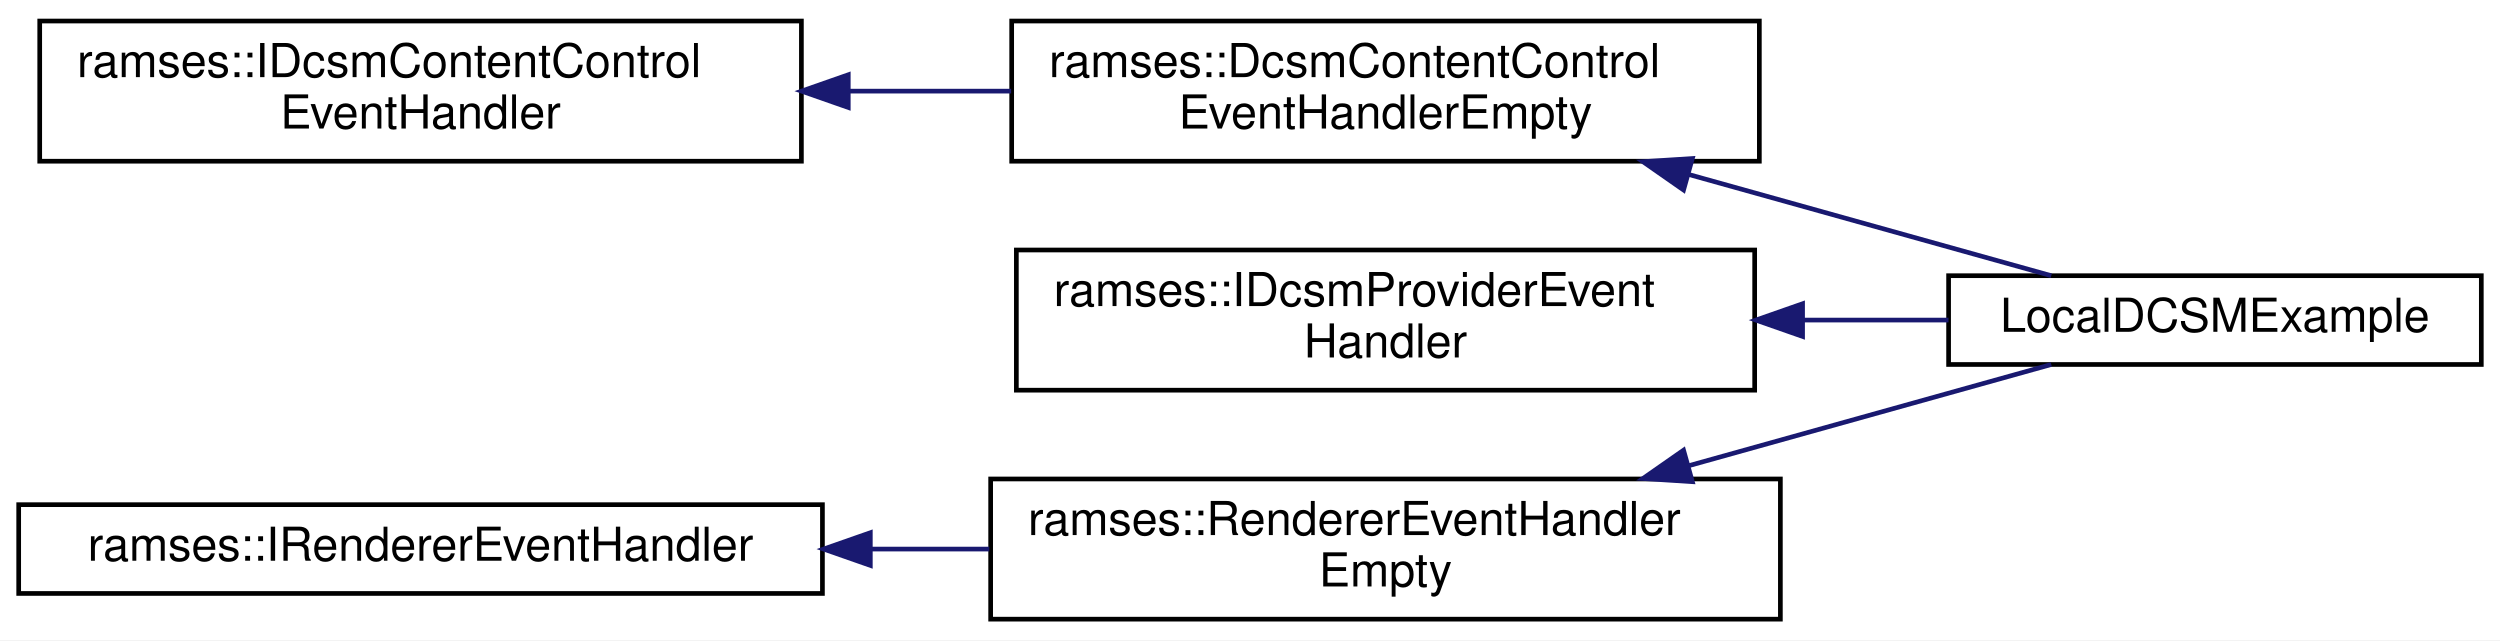
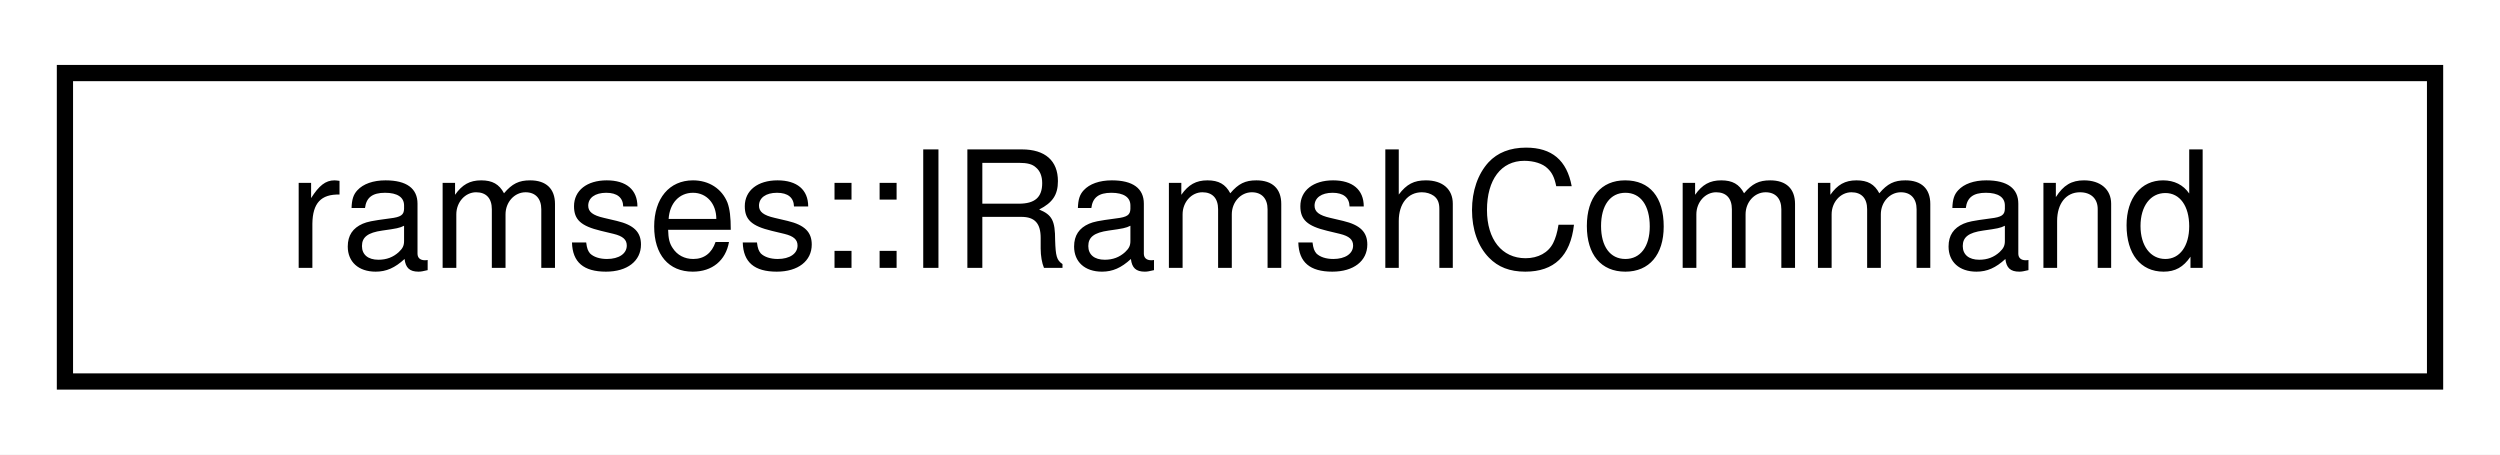
- <svg xmlns="http://www.w3.org/2000/svg" xmlns:xlink="http://www.w3.org/1999/xlink" width="535pt" height="137pt" viewBox="0.00 0.00 535.00 137.00">
-   <g id="graph0" class="graph" transform="scale(1 1) rotate(0) translate(4 133)">
-     <polygon fill="white" stroke="transparent" points="-4,4 -4,-133 531,-133 531,4 -4,4" />
+ <svg xmlns="http://www.w3.org/2000/svg" xmlns:xlink="http://www.w3.org/1999/xlink" width="154pt" height="28pt" viewBox="0.00 0.00 154.00 28.00">
+   <g id="graph0" class="graph" transform="scale(1 1) rotate(0) translate(4 24)">
+     <polygon fill="white" stroke="transparent" points="-4,4 -4,-24 150,-24 150,4 -4,4" />
    <g id="node1" class="node">
      <g id="a_node1">
-         <a xlink:href="classramses_1_1IDcsmContentControlEventHandler.html" target="_top" xlink:title="Callback handler interface for events emitted by ramses::DcsmContentControl.">
-           <polygon fill="white" stroke="black" points="4.5,-98.5 4.5,-128.5 167.5,-128.5 167.5,-98.5 4.5,-98.5" />
-           <text text-anchor="start" x="12.5" y="-116.5" font-family="Helvetica,sans-Serif" font-size="10.00">ramses::IDcsmContentControl</text>
-           <text text-anchor="middle" x="86" y="-105.5" font-family="Helvetica,sans-Serif" font-size="10.00">EventHandler</text>
+         <a xlink:href="classramses_1_1IRamshCommand.html" target="_top" xlink:title="Class representing a ramses ramsh command.">
+           <polygon fill="white" stroke="black" points="0,-0.5 0,-19.5 146,-19.5 146,-0.5 0,-0.5" />
+           <text text-anchor="middle" x="73" y="-7.5" font-family="Helvetica,sans-Serif" font-size="10.00">ramses::IRamshCommand</text>
        </a>
      </g>
    </g>
-     <g id="node2" class="node">
-       <g id="a_node2">
-         <a xlink:href="classramses_1_1DcsmContentControlEventHandlerEmpty.html" target="_top" xlink:title="Convenience empty implementation of IDcsmContentControlEventHandler that can be used to derive from w...">
-           <polygon fill="white" stroke="black" points="212.5,-98.5 212.5,-128.5 372.5,-128.5 372.5,-98.5 212.5,-98.5" />
-           <text text-anchor="start" x="220.5" y="-116.5" font-family="Helvetica,sans-Serif" font-size="10.00">ramses::DcsmContentControl</text>
-           <text text-anchor="middle" x="292.5" y="-105.5" font-family="Helvetica,sans-Serif" font-size="10.00">EventHandlerEmpty</text>
-         </a>
-       </g>
-     </g>
-     <g id="edge1" class="edge">
-       <path fill="none" stroke="midnightblue" d="M177.64,-113.5C189.22,-113.5 201,-113.5 212.38,-113.5" />
-       <polygon fill="midnightblue" stroke="midnightblue" points="177.53,-110 167.53,-113.5 177.53,-117 177.53,-110" />
-     </g>
-     <g id="node3" class="node">
-       <g id="a_node3">
-         <a xlink:href="classLocalDCSMExample.html" target="_top" xlink:title=" ">
-           <polygon fill="white" stroke="black" points="413,-55 413,-74 527,-74 527,-55 413,-55" />
-           <text text-anchor="middle" x="470" y="-62" font-family="Helvetica,sans-Serif" font-size="10.00">LocalDCSMExample</text>
-         </a>
-       </g>
-     </g>
-     <g id="edge2" class="edge">
-       <path fill="none" stroke="midnightblue" d="M357.47,-95.64C383.69,-88.32 412.99,-80.14 434.97,-74" />
-       <polygon fill="midnightblue" stroke="midnightblue" points="356.28,-92.34 347.59,-98.4 358.16,-99.08 356.28,-92.34" />
-     </g>
-     <g id="node4" class="node">
-       <g id="a_node4">
-         <a xlink:href="classramses_1_1IDcsmProviderEventHandler.html" target="_top" xlink:title="An Interface for a class, whose functions are called as reaction to DcsmConsumer communication after ...">
-           <polygon fill="white" stroke="black" points="213.5,-49.5 213.5,-79.5 371.5,-79.5 371.5,-49.5 213.5,-49.5" />
-           <text text-anchor="start" x="221.5" y="-67.5" font-family="Helvetica,sans-Serif" font-size="10.00">ramses::IDcsmProviderEvent</text>
-           <text text-anchor="middle" x="292.5" y="-56.5" font-family="Helvetica,sans-Serif" font-size="10.00">Handler</text>
-         </a>
-       </g>
-     </g>
-     <g id="edge3" class="edge">
-       <path fill="none" stroke="midnightblue" d="M381.89,-64.5C392.47,-64.5 403.04,-64.5 412.98,-64.5" />
-       <polygon fill="midnightblue" stroke="midnightblue" points="381.75,-61 371.75,-64.5 381.75,-68 381.75,-61" />
-     </g>
-     <g id="node5" class="node">
-       <g id="a_node5">
-         <a xlink:href="classramses_1_1IRendererEventHandler.html" target="_top" xlink:title="Provides an interface for handling the result of renderer events. Implementation of this interface mu...">
-           <polygon fill="white" stroke="black" points="0,-6 0,-25 172,-25 172,-6 0,-6" />
-           <text text-anchor="middle" x="86" y="-13" font-family="Helvetica,sans-Serif" font-size="10.00">ramses::IRendererEventHandler</text>
-         </a>
-       </g>
-     </g>
-     <g id="node6" class="node">
-       <g id="a_node6">
-         <a xlink:href="classramses_1_1RendererEventHandlerEmpty.html" target="_top" xlink:title="Convenience empty implementation of IRendererEventHandler that can be used to derive from when only s...">
-           <polygon fill="white" stroke="black" points="208,-0.5 208,-30.5 377,-30.5 377,-0.5 208,-0.5" />
-           <text text-anchor="start" x="216" y="-18.5" font-family="Helvetica,sans-Serif" font-size="10.00">ramses::RendererEventHandler</text>
-           <text text-anchor="middle" x="292.5" y="-7.5" font-family="Helvetica,sans-Serif" font-size="10.00">Empty</text>
-         </a>
-       </g>
-     </g>
-     <g id="edge4" class="edge">
-       <path fill="none" stroke="midnightblue" d="M182.48,-15.5C190.9,-15.5 199.39,-15.5 207.71,-15.5" />
-       <polygon fill="midnightblue" stroke="midnightblue" points="182.25,-12 172.25,-15.5 182.25,-19 182.25,-12" />
-     </g>
-     <g id="edge5" class="edge">
-       <path fill="none" stroke="midnightblue" d="M357.47,-33.36C383.69,-40.68 412.99,-48.86 434.97,-55" />
-       <polygon fill="midnightblue" stroke="midnightblue" points="358.16,-29.92 347.59,-30.6 356.28,-36.66 358.16,-29.92" />
-     </g>
  </g>
</svg>
